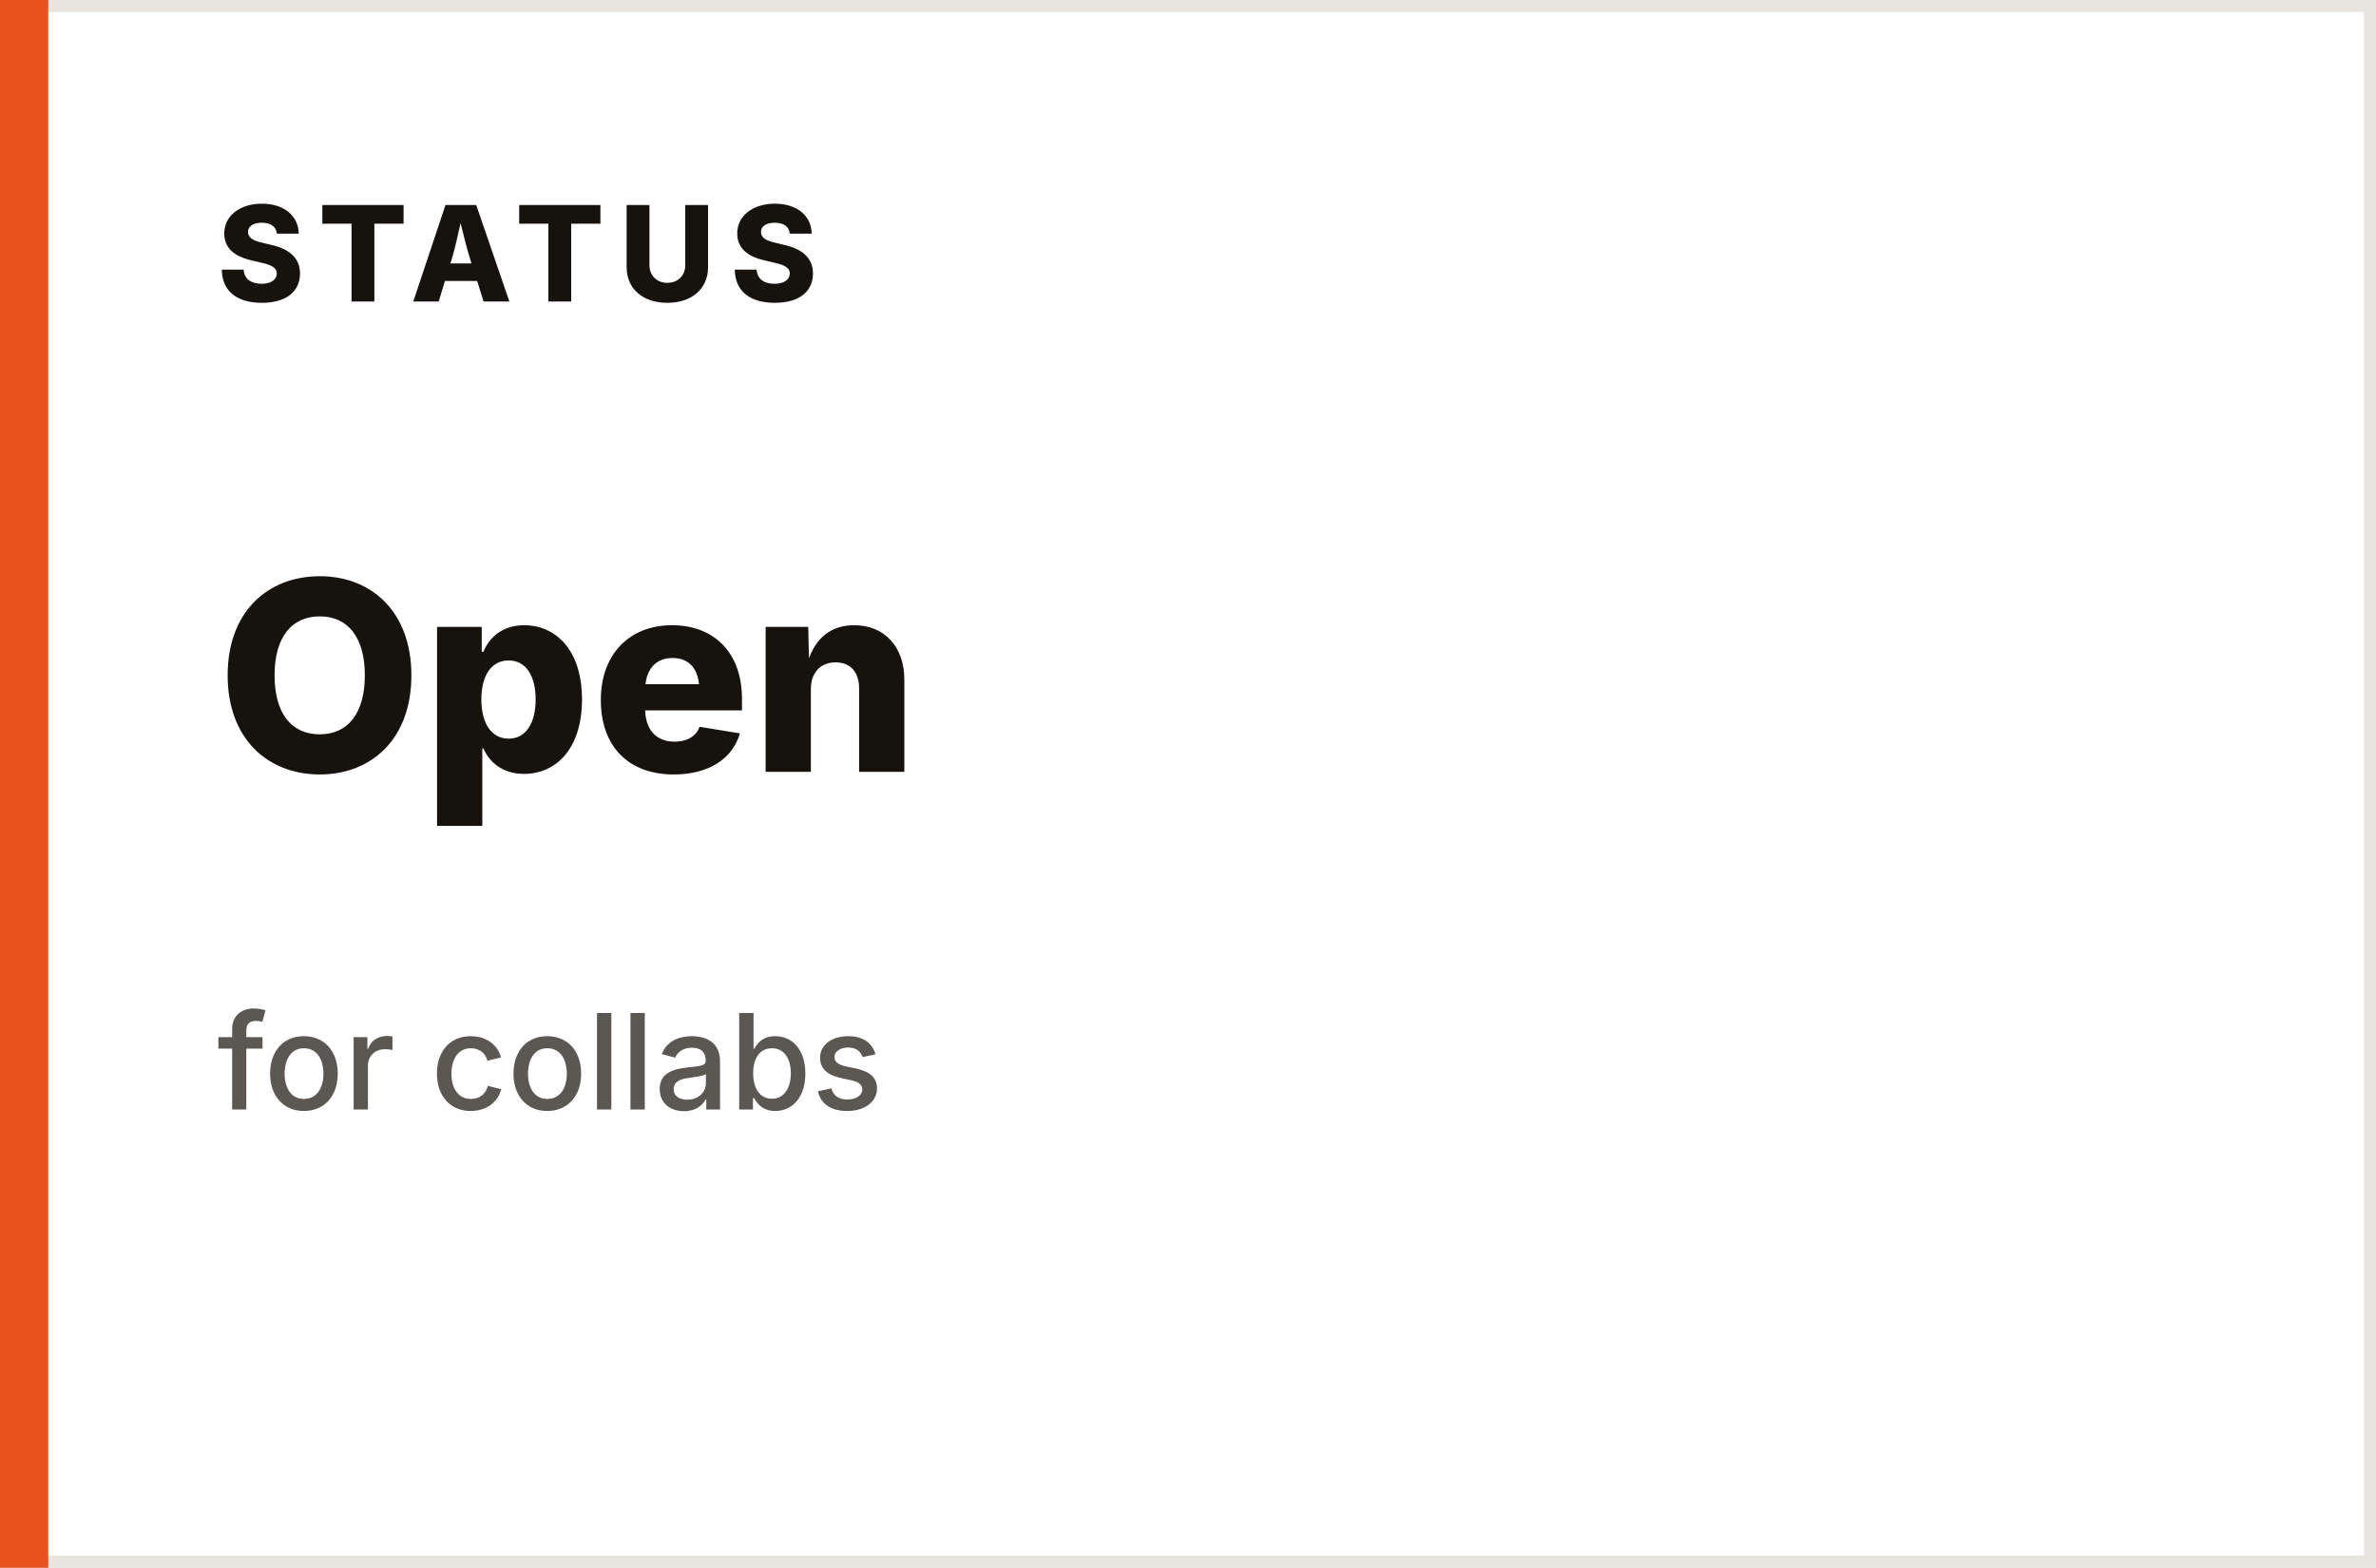
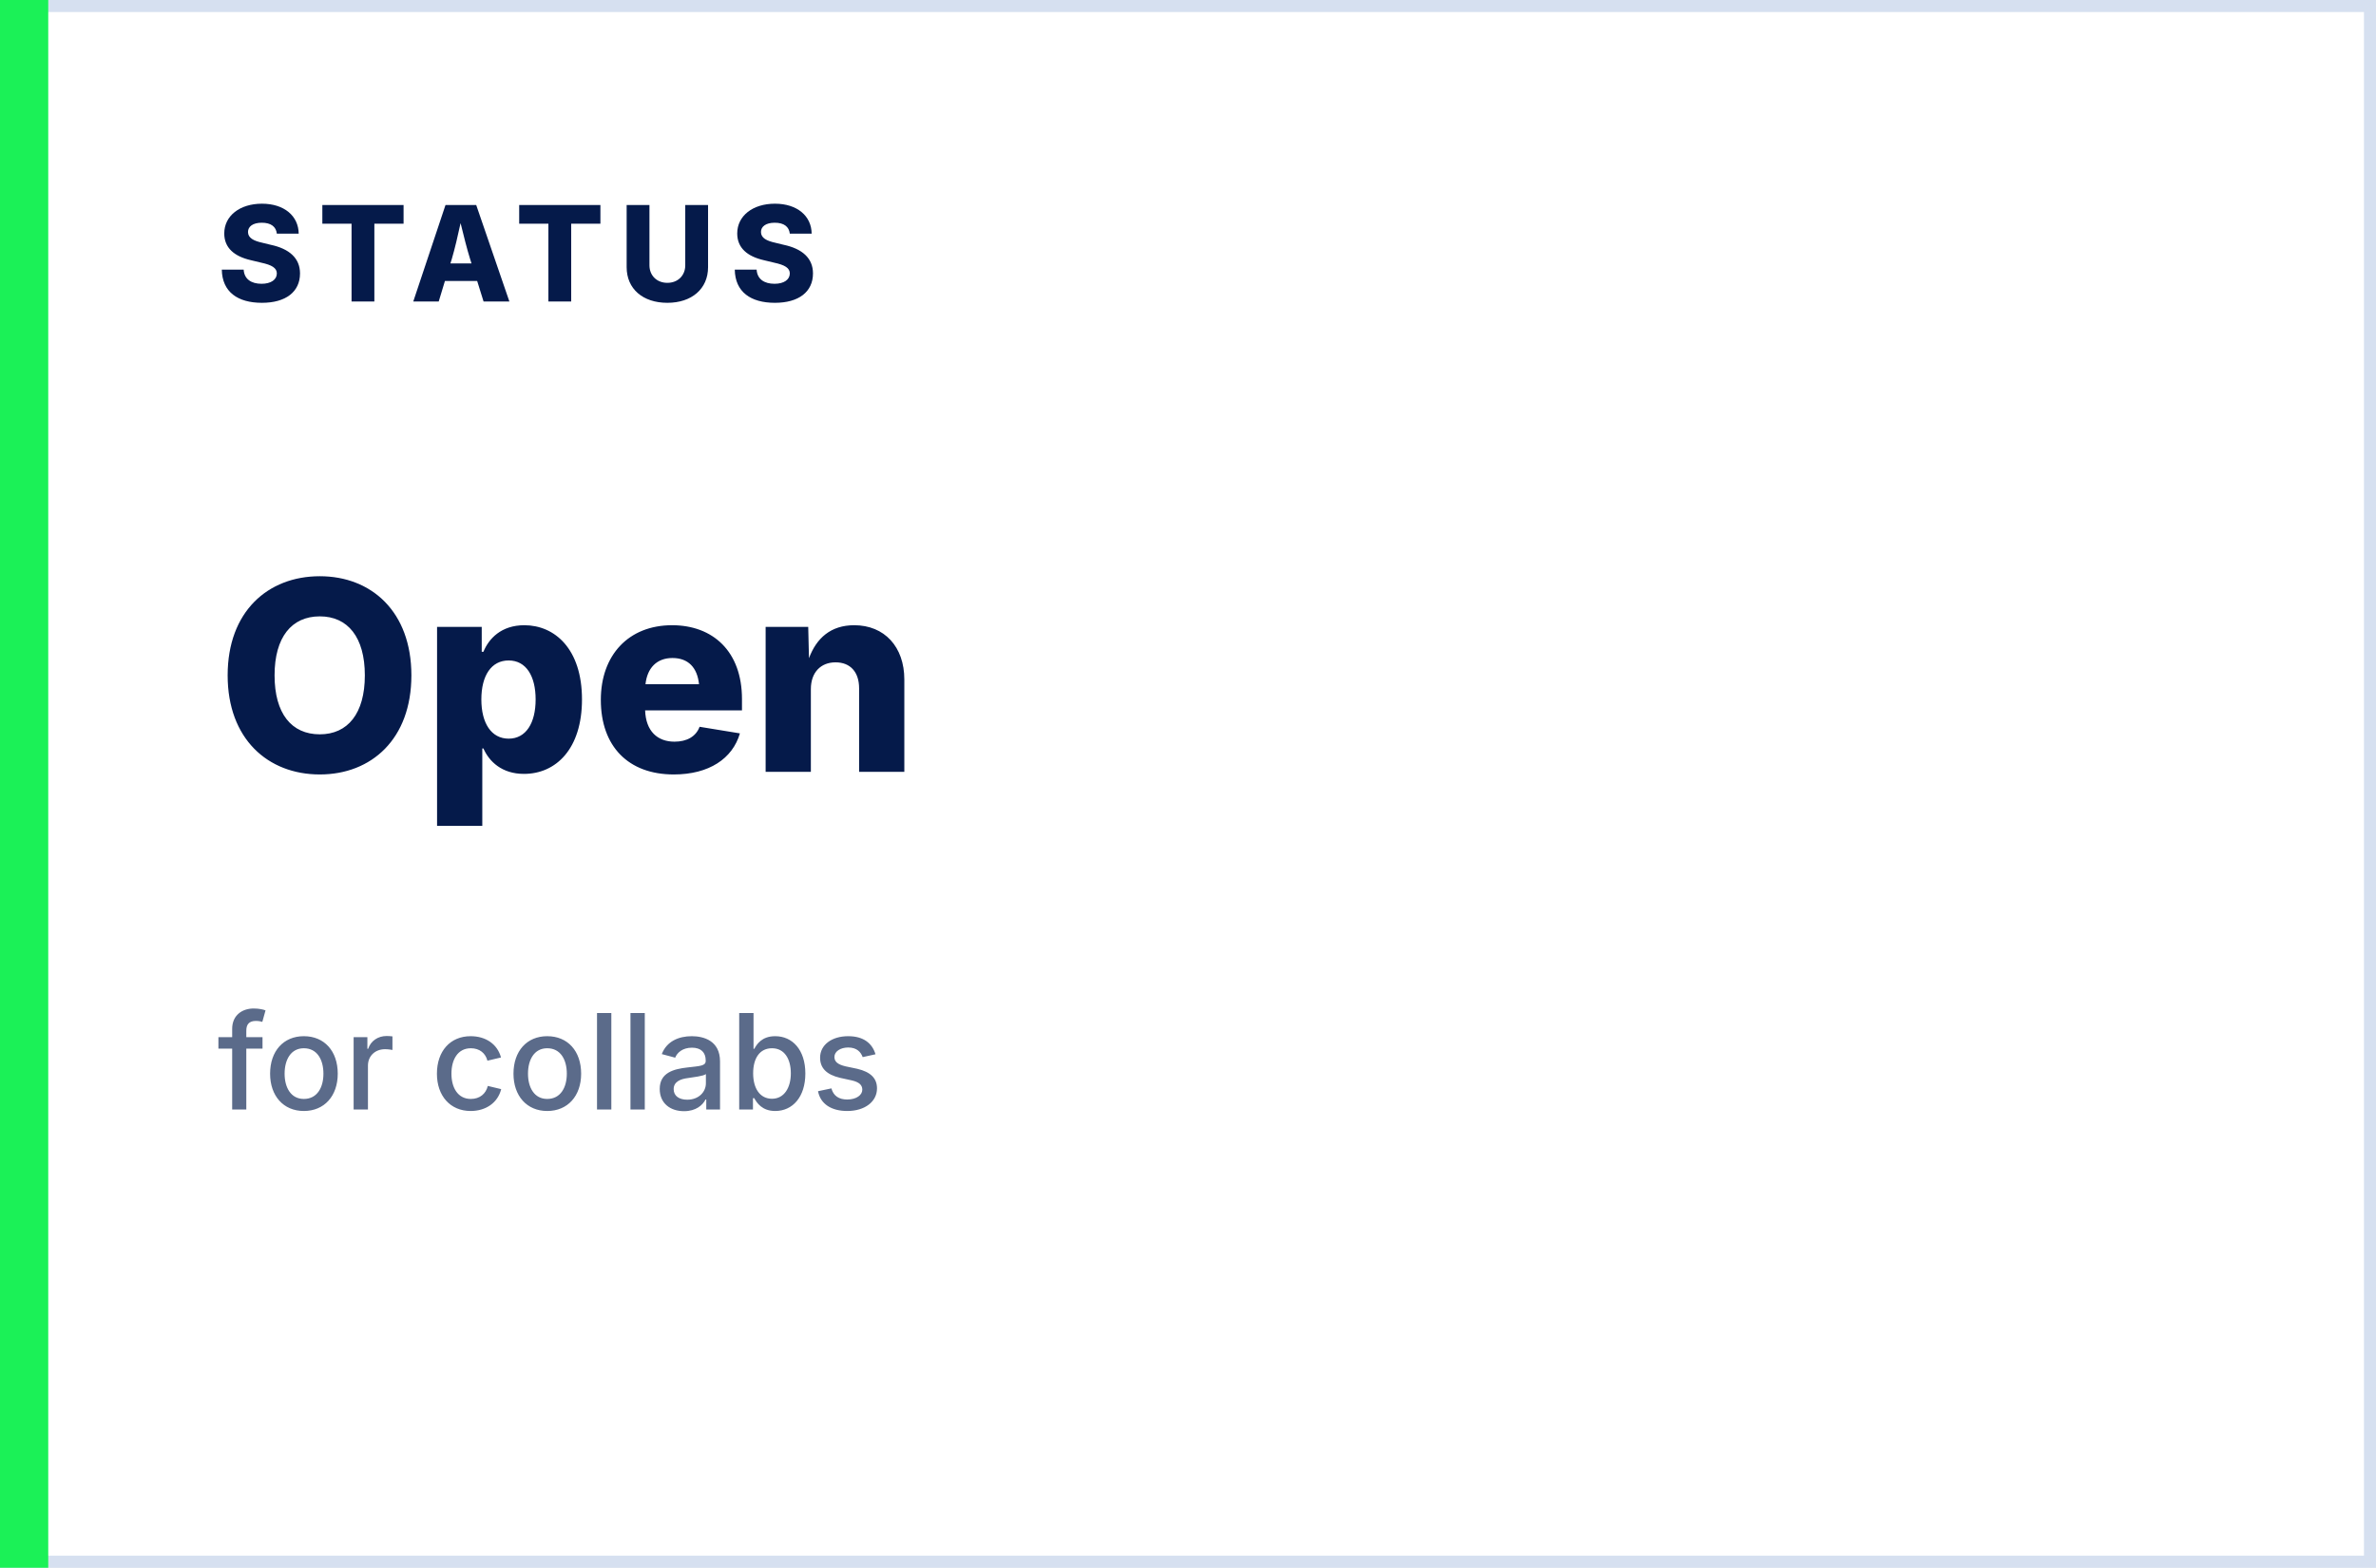
<svg xmlns="http://www.w3.org/2000/svg" width="197" height="130" viewBox="0 0 197 130" role="img">
-   <rect x="0.5" y="0.5" width="196" height="129" fill="#ffffff" stroke="#e8e4df" />
-   <rect x="0" y="0" width="4" height="130" fill="#e8521c" />
-   <text x="18" y="25" font-family="'Inter','Helvetica Neue','Segoe UI',system-ui,Arial,sans-serif" font-size="11" font-weight="800" letter-spacing="1.2" fill="#16130f">STATUS</text>
-   <text x="18" y="64" font-family="'Inter','Helvetica Neue','Segoe UI',system-ui,Arial,sans-serif" font-size="22" font-weight="800" fill="#16130f">Open</text>
-   <text x="18" y="92" font-family="'Inter','Helvetica Neue','Segoe UI',system-ui,Arial,sans-serif" font-size="11" font-weight="500" fill="#5b5752">for collabs</text>
+   <rect x="0.5" y="0.5" width="196" height="129" fill="#ffffff" stroke="#d6e0f0" />
+   <rect x="0" y="0" width="4" height="130" fill="#1BF157" />
+   <text x="18" y="25" font-family="'Inter','Helvetica Neue','Segoe UI',system-ui,Arial,sans-serif" font-size="11" font-weight="800" letter-spacing="1.2" fill="#051A4A">STATUS</text>
+   <text x="18" y="64" font-family="'Inter','Helvetica Neue','Segoe UI',system-ui,Arial,sans-serif" font-size="22" font-weight="800" fill="#051A4A">Open</text>
+   <text x="18" y="92" font-family="'Inter','Helvetica Neue','Segoe UI',system-ui,Arial,sans-serif" font-size="11" font-weight="500" fill="#5b6b8a">for collabs</text>
</svg>
